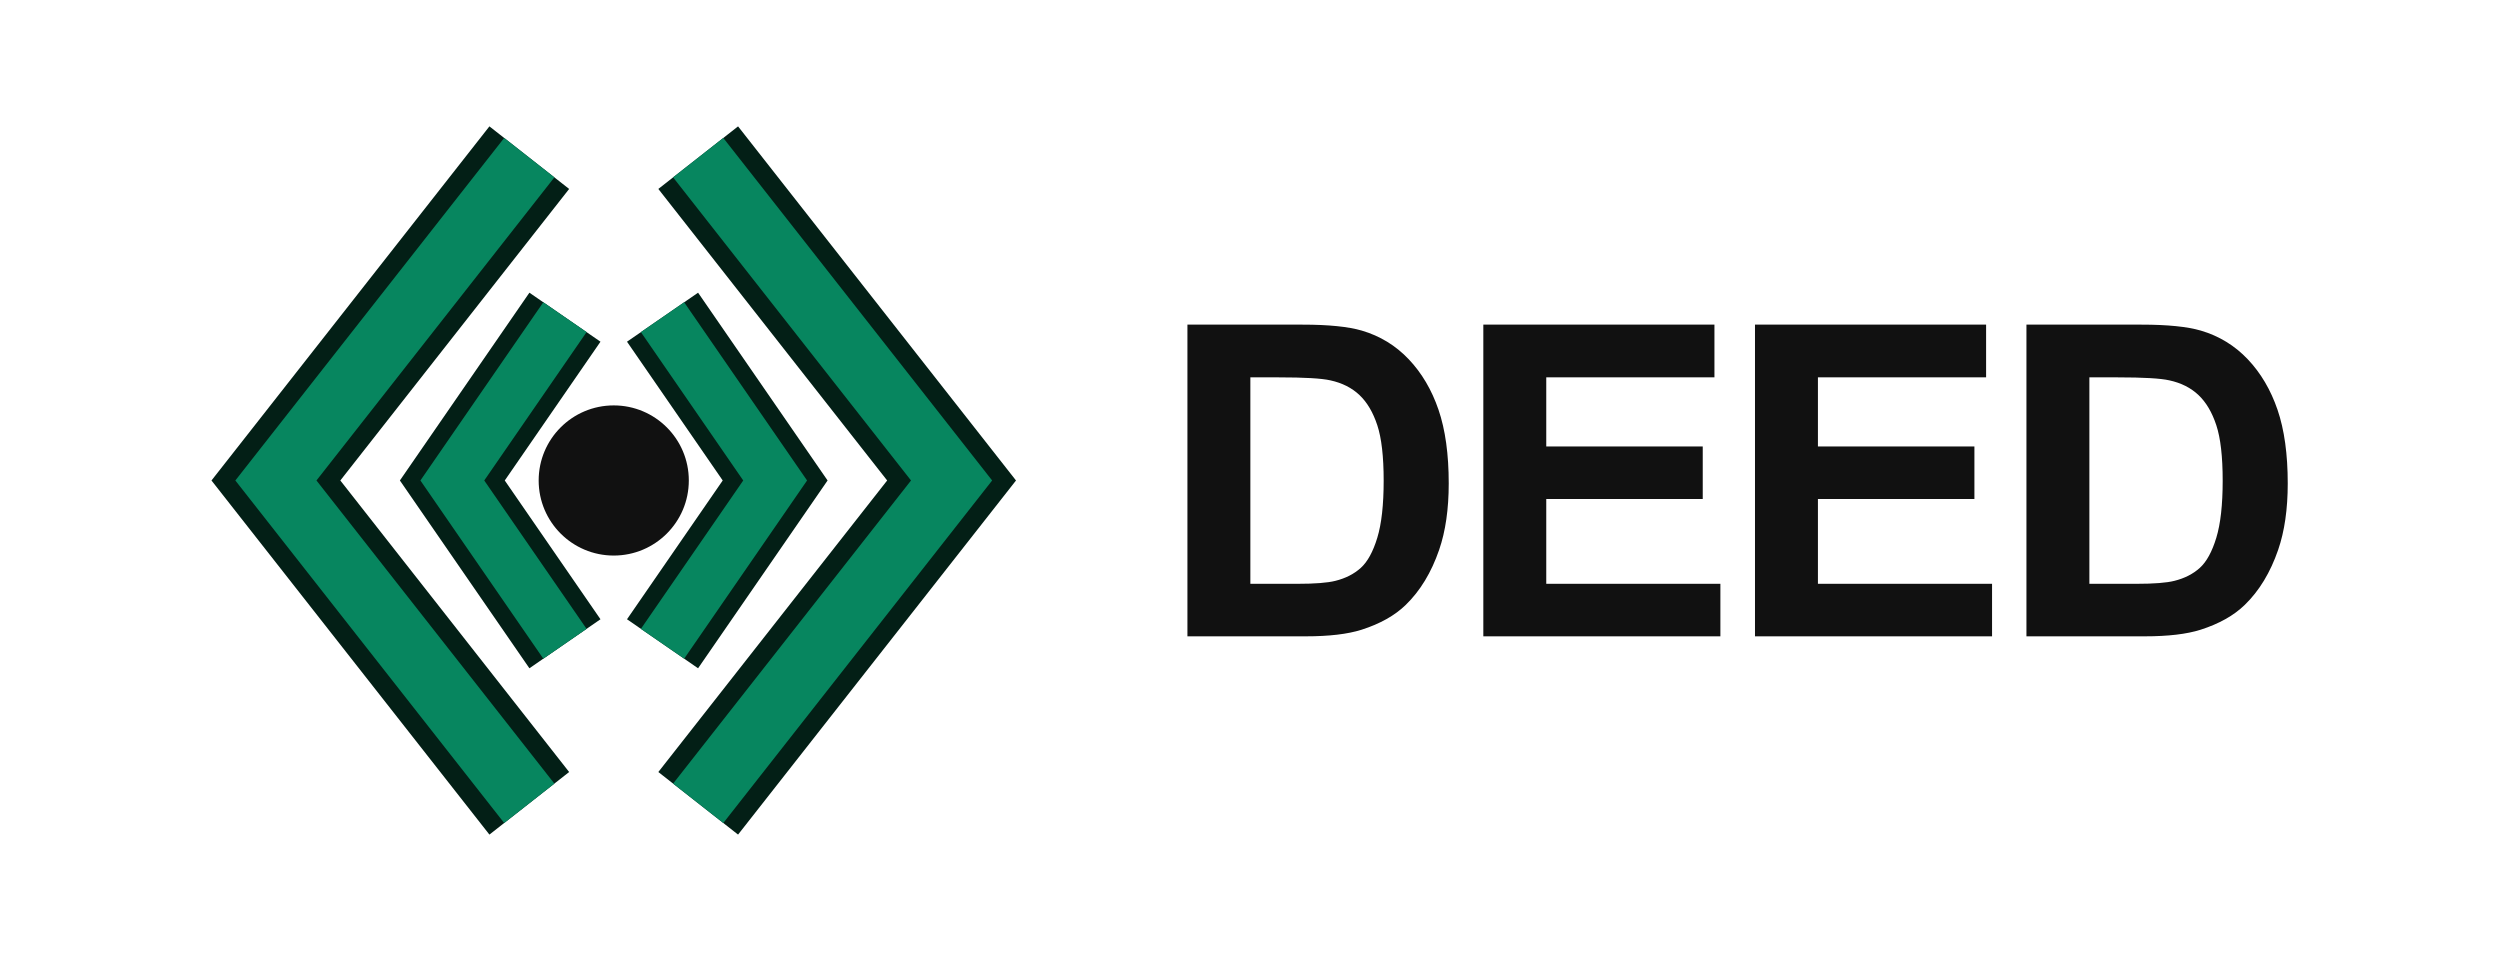
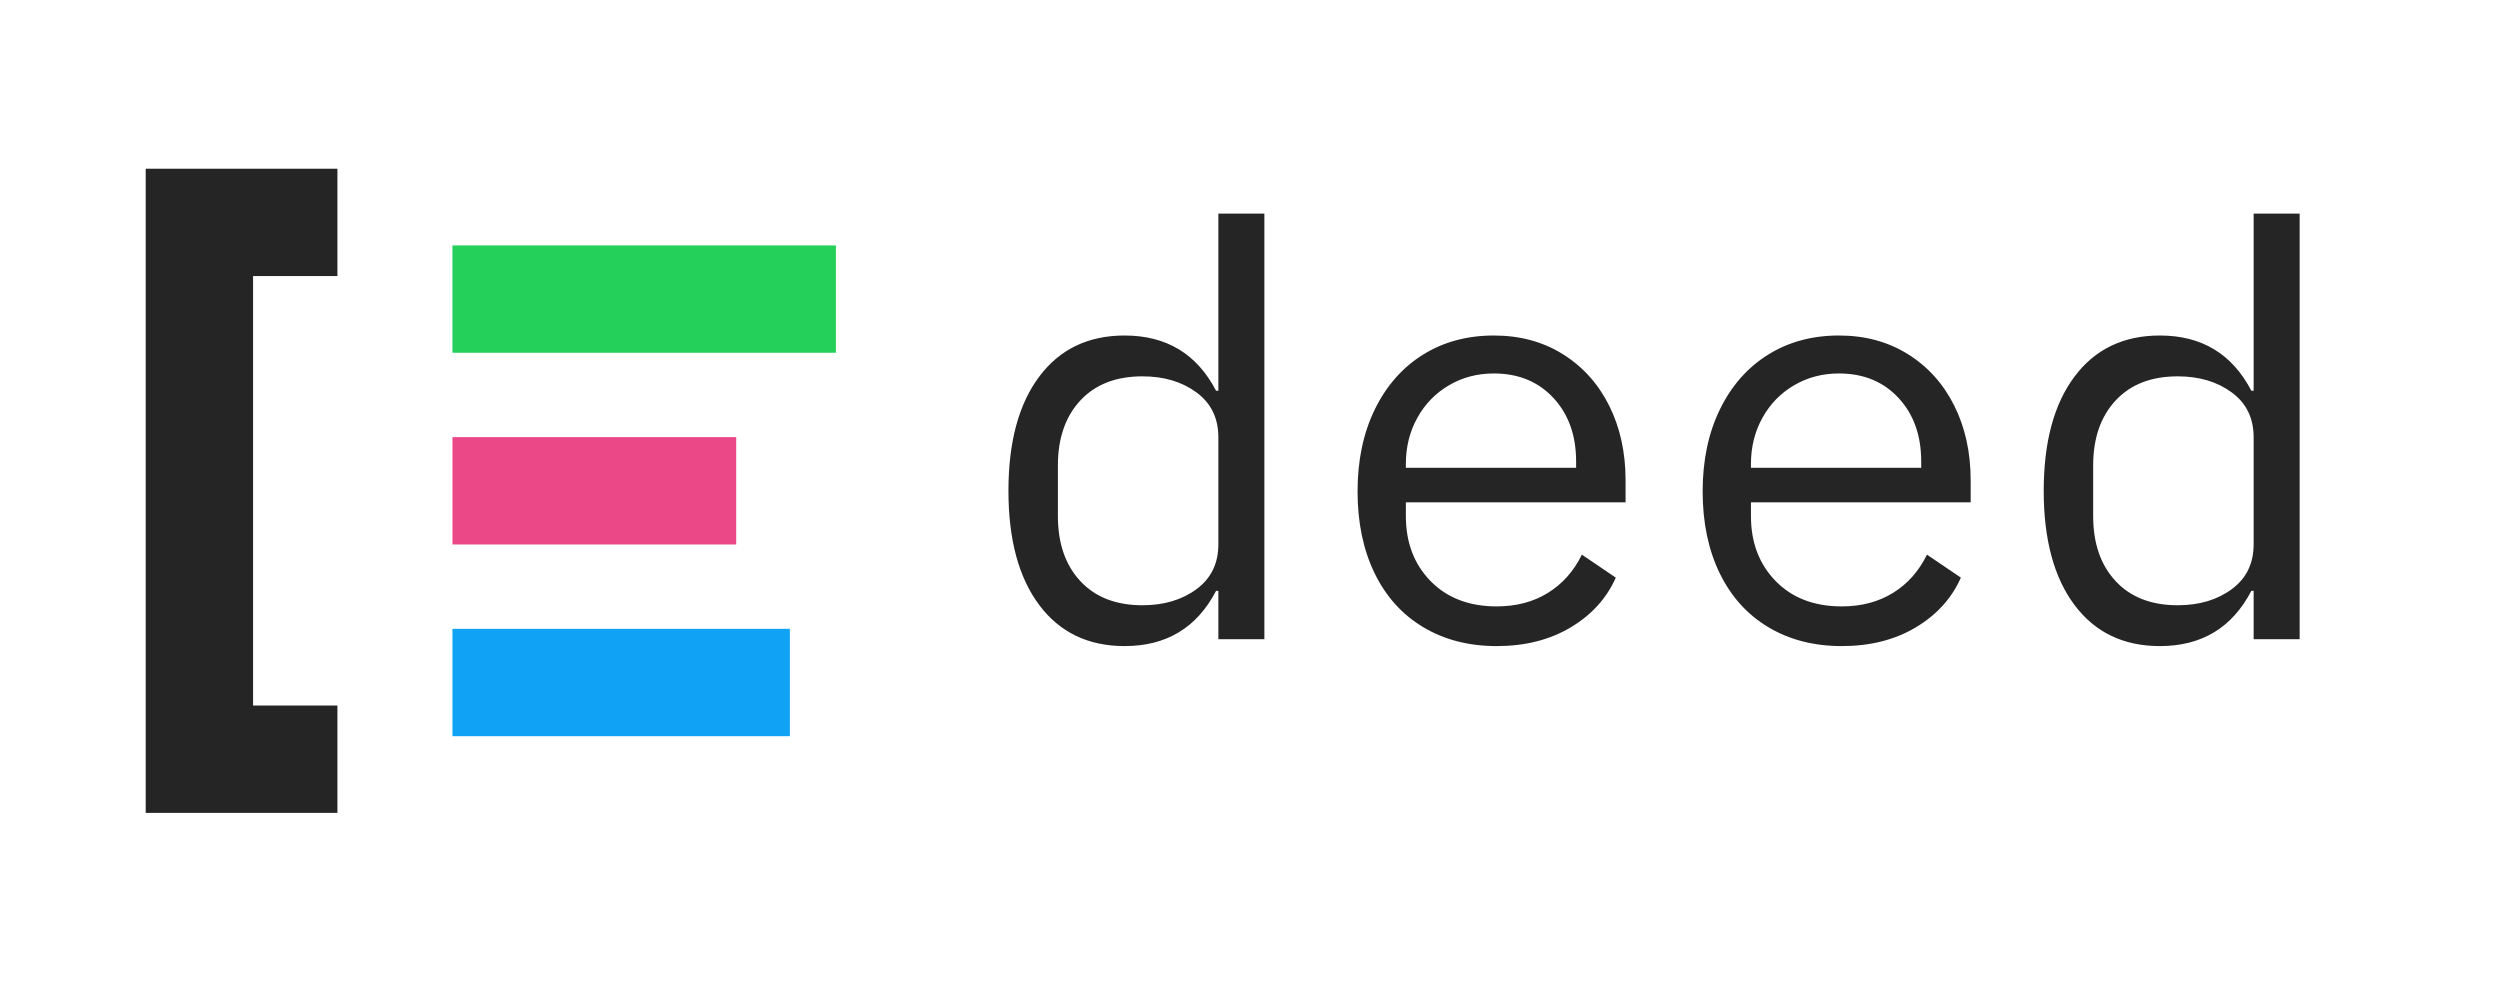
- <svg xmlns="http://www.w3.org/2000/svg" width="1332" height="512" viewBox="0 0 1332 512" fill="none">
-   <g stroke-linecap="butt" stroke-linejoin="miter">
-     <path d="M282 84L147 256L282 428" stroke="#031f16" stroke-width="54" />
-     <path d="M282 84L147 256L282 428" stroke="#07865F" stroke-width="34" />
-     <path d="M372 84L507 256L372 428" stroke="#031f16" stroke-width="54" />
-     <path d="M372 84L507 256L372 428" stroke="#07865F" stroke-width="34" />
-     <path d="M301 169L241 256L301 343" stroke="#031f16" stroke-width="46" />
-     <path d="M301 169L241 256L301 343" stroke="#07865F" stroke-width="28" />
-     <path d="M353 169L413 256L353 343" stroke="#031f16" stroke-width="46" />
-     <path d="M353 169L413 256L353 343" stroke="#07865F" stroke-width="28" />
-   </g>
-   <circle cx="327" cy="256" r="40" fill="#111111" />
-   <path fill="#111111" d="M666.191,201.059L666.191,311.055 691.226,311.055C700.591,311.055 707.35,310.526 711.504,309.469 716.941,308.109 721.454,305.806 725.041,302.559 728.628,299.311 731.555,293.968 733.82,286.529 736.086,279.09 737.219,268.952 737.219,256.113 737.219,243.275 736.086,233.419 733.82,226.547 731.555,219.674 728.383,214.312 724.305,210.461 720.226,206.609 715.053,204.004 708.785,202.645 704.103,201.587 694.927,201.059 681.258,201.059L666.191,201.059z M632.66,172.965L693.945,172.965C707.765,172.965 718.301,174.022 725.551,176.137 735.293,179.007 743.638,184.104 750.586,191.43 757.534,198.755 762.82,207.723 766.445,218.334 770.07,228.945 771.883,242.029 771.883,257.586 771.883,271.255 770.183,283.036 766.785,292.93 762.631,305.013 756.703,314.793 749,322.27 743.185,327.934 735.331,332.352 725.437,335.523 718.036,337.865 708.143,339.035 695.758,339.035L632.66,339.035 632.66,172.965z M790.316,172.965L913.453,172.965 913.453,201.059 823.847,201.059 823.847,237.875 907.222,237.875 907.222,265.855 823.847,265.855 823.847,311.055 916.625,311.055 916.625,339.035 790.316,339.035 790.316,172.965z M935.058,172.965L1058.195,172.965 1058.195,201.059 968.59,201.059 968.59,237.875 1051.965,237.875 1051.965,265.855 968.59,265.855 968.59,311.055 1061.367,311.055 1061.367,339.035 935.058,339.035 935.058,172.965z M1113.219,201.059L1113.219,311.055 1138.254,311.055C1147.618,311.055 1154.377,310.526 1158.531,309.469 1163.969,308.109 1168.481,305.806 1172.068,302.559 1175.656,299.311 1178.582,293.968 1180.848,286.529 1183.113,279.09 1184.246,268.952 1184.246,256.113 1184.246,243.275 1183.113,233.419 1180.848,226.547 1178.582,219.674 1175.41,214.312 1171.332,210.461 1167.254,206.609 1162.081,204.004 1155.812,202.645 1151.13,201.587 1141.954,201.059 1128.285,201.059L1113.219,201.059z M1079.687,172.965L1140.973,172.965C1154.793,172.965 1165.328,174.022 1172.578,176.137 1182.32,179.007 1190.665,184.104 1197.613,191.43 1204.561,198.755 1209.848,207.723 1213.473,218.334 1217.098,228.945 1218.91,242.029 1218.91,257.586 1218.91,271.255 1217.211,283.036 1213.812,292.93 1209.659,305.013 1203.73,314.793 1196.027,322.27 1190.212,327.934 1182.358,332.352 1172.465,335.523 1165.064,337.865 1155.17,339.035 1142.785,339.035L1079.687,339.035 1079.687,172.965z" />
+ <svg xmlns="http://www.w3.org/2000/svg" width="1304" height="512" viewBox="0 0 1304 512" fill="none">
+   <path d="M176 116H104V396H176" fill="none" stroke="#252525" stroke-width="56" stroke-linecap="butt" stroke-linejoin="miter" />
+   <rect x="236" y="128" width="200" height="56" fill="#24d05a" />
+   <rect x="236" y="228" width="148" height="56" fill="#eb4888" />
+   <rect x="236" y="328" width="176" height="56" fill="#10a2f5" />
+   <path d="M635.5 308.2H634.3Q619.3 337.0 586.6 337.0Q558.1 337.0 542.05 315.55Q526.0 294.1 526.0 256.0Q526.0 217.9 542.05 196.45Q558.1 175 586.6 175Q619.3 175 634.3 203.8H635.5V111.4H659.5V333.4H635.5ZM635.5 283.9V228.1Q635.5 213.1 624.1 204.7Q612.7 196.3 595.9 196.3Q575.2 196.3 563.5 208.9Q551.8 221.5 551.8 242.8V269.2Q551.8 290.5 563.5 303.1Q575.2 315.7 595.9 315.7Q612.7 315.7 624.1 307.3Q635.5 298.9 635.5 283.9Z M708.1 256.3Q708.1 232.0 717.1 213.55Q726.1 195.1 742.15 185.05Q758.2 175 779.2 175Q799.6 175 815.2 184.75Q830.8 194.5 839.35 211.6Q847.9 228.7 847.9 250.6V262.0H733.3V269.2Q733.3 289.9 746.2 303.1Q759.1 316.3 780.7 316.3Q796.0 316.3 807.4 309.25Q818.8 302.2 825.1 289.3L842.8 301.3Q835.6 317.5 819.25 327.25Q802.9 337.0 780.7 337.0Q758.8 337.0 742.3 327.1Q725.8 317.2 716.95 298.9Q708.1 280.6 708.1 256.3ZM733.3 241.9V244.0H822.1V240.7Q822.1 220.3 810.25 207.55Q798.4 194.8 779.2 194.8Q766.3 194.8 755.8 200.95Q745.3 207.1 739.3 217.9Q733.3 228.7 733.3 241.9Z M888.1 256.3Q888.1 232.0 897.1 213.55Q906.1 195.1 922.15 185.05Q938.2 175 959.2 175Q979.6 175 995.2 184.75Q1010.8 194.5 1019.35 211.6Q1027.9 228.7 1027.9 250.6V262.0H913.3V269.2Q913.3 289.9 926.2 303.1Q939.1 316.3 960.7 316.3Q976.0 316.3 987.4 309.25Q998.8 302.2 1005.1 289.3L1022.8 301.3Q1015.6 317.5 999.25 327.25Q982.9 337.0 960.7 337.0Q938.8 337.0 922.3 327.1Q905.8 317.2 896.95 298.9Q888.1 280.6 888.1 256.3ZM913.3 241.9V244.0H1002.1V240.7Q1002.1 220.3 990.25 207.55Q978.4 194.8 959.2 194.8Q946.3 194.8 935.8 200.95Q925.3 207.1 919.3 217.9Q913.3 228.7 913.3 241.9Z M1175.5 308.2H1174.3Q1159.3 337.0 1126.6 337.0Q1098.1 337.0 1082.05 315.55Q1066.0 294.1 1066.0 256.0Q1066.0 217.9 1082.05 196.45Q1098.1 175 1126.6 175Q1159.3 175 1174.3 203.8H1175.5V111.4H1199.5V333.4H1175.5ZM1175.5 283.9V228.1Q1175.5 213.1 1164.1 204.7Q1152.7 196.3 1135.9 196.3Q1115.2 196.3 1103.5 208.9Q1091.8 221.5 1091.8 242.8V269.2Q1091.8 290.5 1103.5 303.1Q1115.2 315.7 1135.9 315.7Q1152.7 315.7 1164.1 307.3Q1175.5 298.9 1175.5 283.9Z" fill="#252525" />
</svg>
